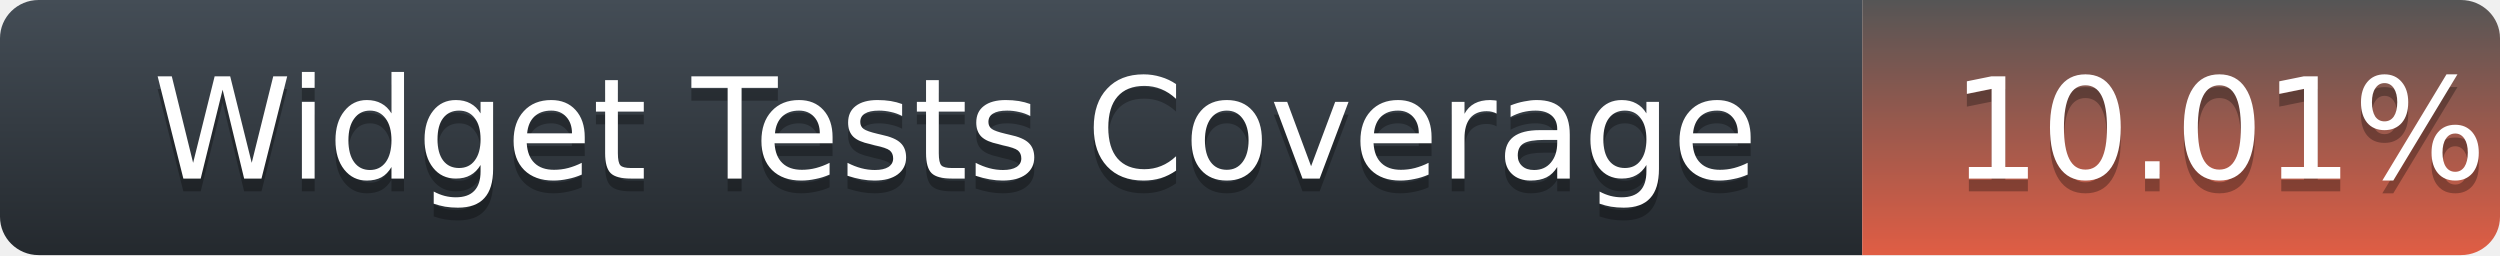
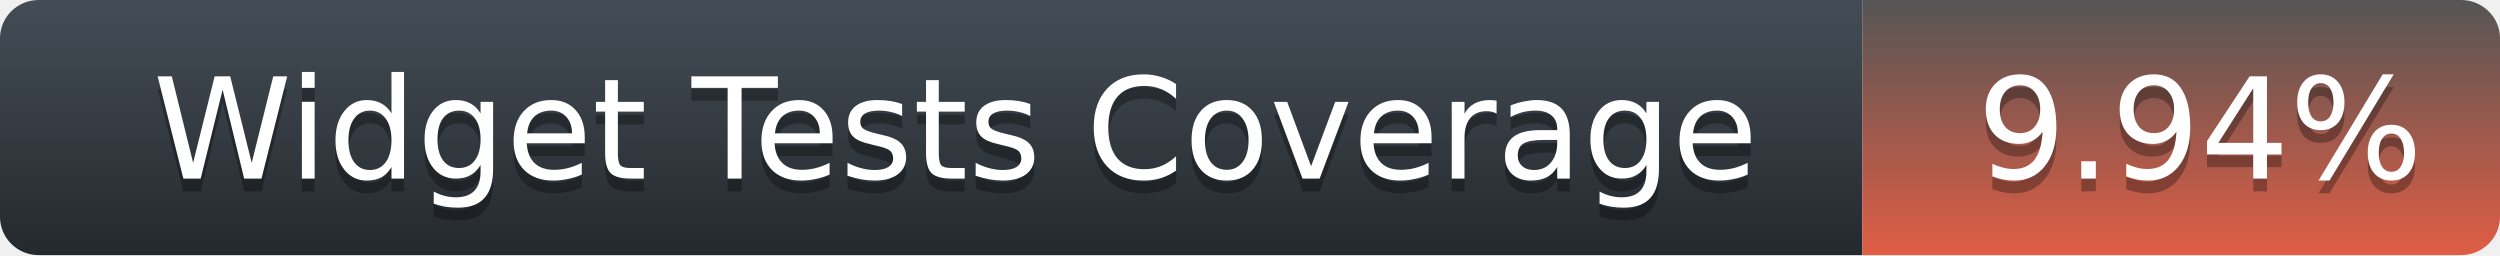
<svg xmlns="http://www.w3.org/2000/svg" width="196" height="20">
  <defs>
    <linearGradient id="title-fill" x1="50%" y1="0%" x2="50%" y2="100%">
      <stop stop-color="#444D56" offset="0%" />
      <stop stop-color="#24292E" offset="100%" />
    </linearGradient>
    <linearGradient id="coverage-fill" x1="50%" y1="0%" x2="50%" y2="100%">
      <stop stop-color="#555" offset="0%" />
      <stop stop-color="#e05d44" offset="100%" />
    </linearGradient>
  </defs>
  <g fill="none" fill-rule="evenodd">
    <g font-family="'DejaVu Sans',Verdana,Geneva,sans-serif" font-size="11">
      <path d="M0,3 C0,1.343 1.355,0 3.027,0 L146,0 L146,20 L3.027,20 C1.355,20 0,18.657 0,17 L0,3 Z" fill="url(#title-fill)" fill-rule="nonzero" />
      <text fill="#010101" fill-opacity=".3">
        <tspan x="12" y="15" aria-hidden="true">Widget Tests Coverage</tspan>
      </text>
      <text fill="#FFFFFF">
        <tspan x="12" y="14">Widget Tests Coverage</tspan>
      </text>
    </g>
    <g transform="translate(146)" font-family="'DejaVu Sans',Verdana,Geneva,sans-serif" font-size="11">
      <path d="M0 0h46.939C48.629 0 50 1.343 50 3v14c0 1.657-1.37 3-3.061 3H0V0z" fill="url(#coverage-fill)" fill-rule="nonzero" />
      <text fill="#010101" fill-opacity=".3" aria-hidden="true">
-         <tspan x="7" y="15">10.01%</tspan>
+         <tspan x="9" y="15">9.94%</tspan>
      </text>
      <text fill="#FFFFFF">
-         <tspan x="7" y="14">10.01%</tspan>
+         <tspan x="9" y="14">9.94%</tspan>
      </text>
    </g>
  </g>
</svg>
